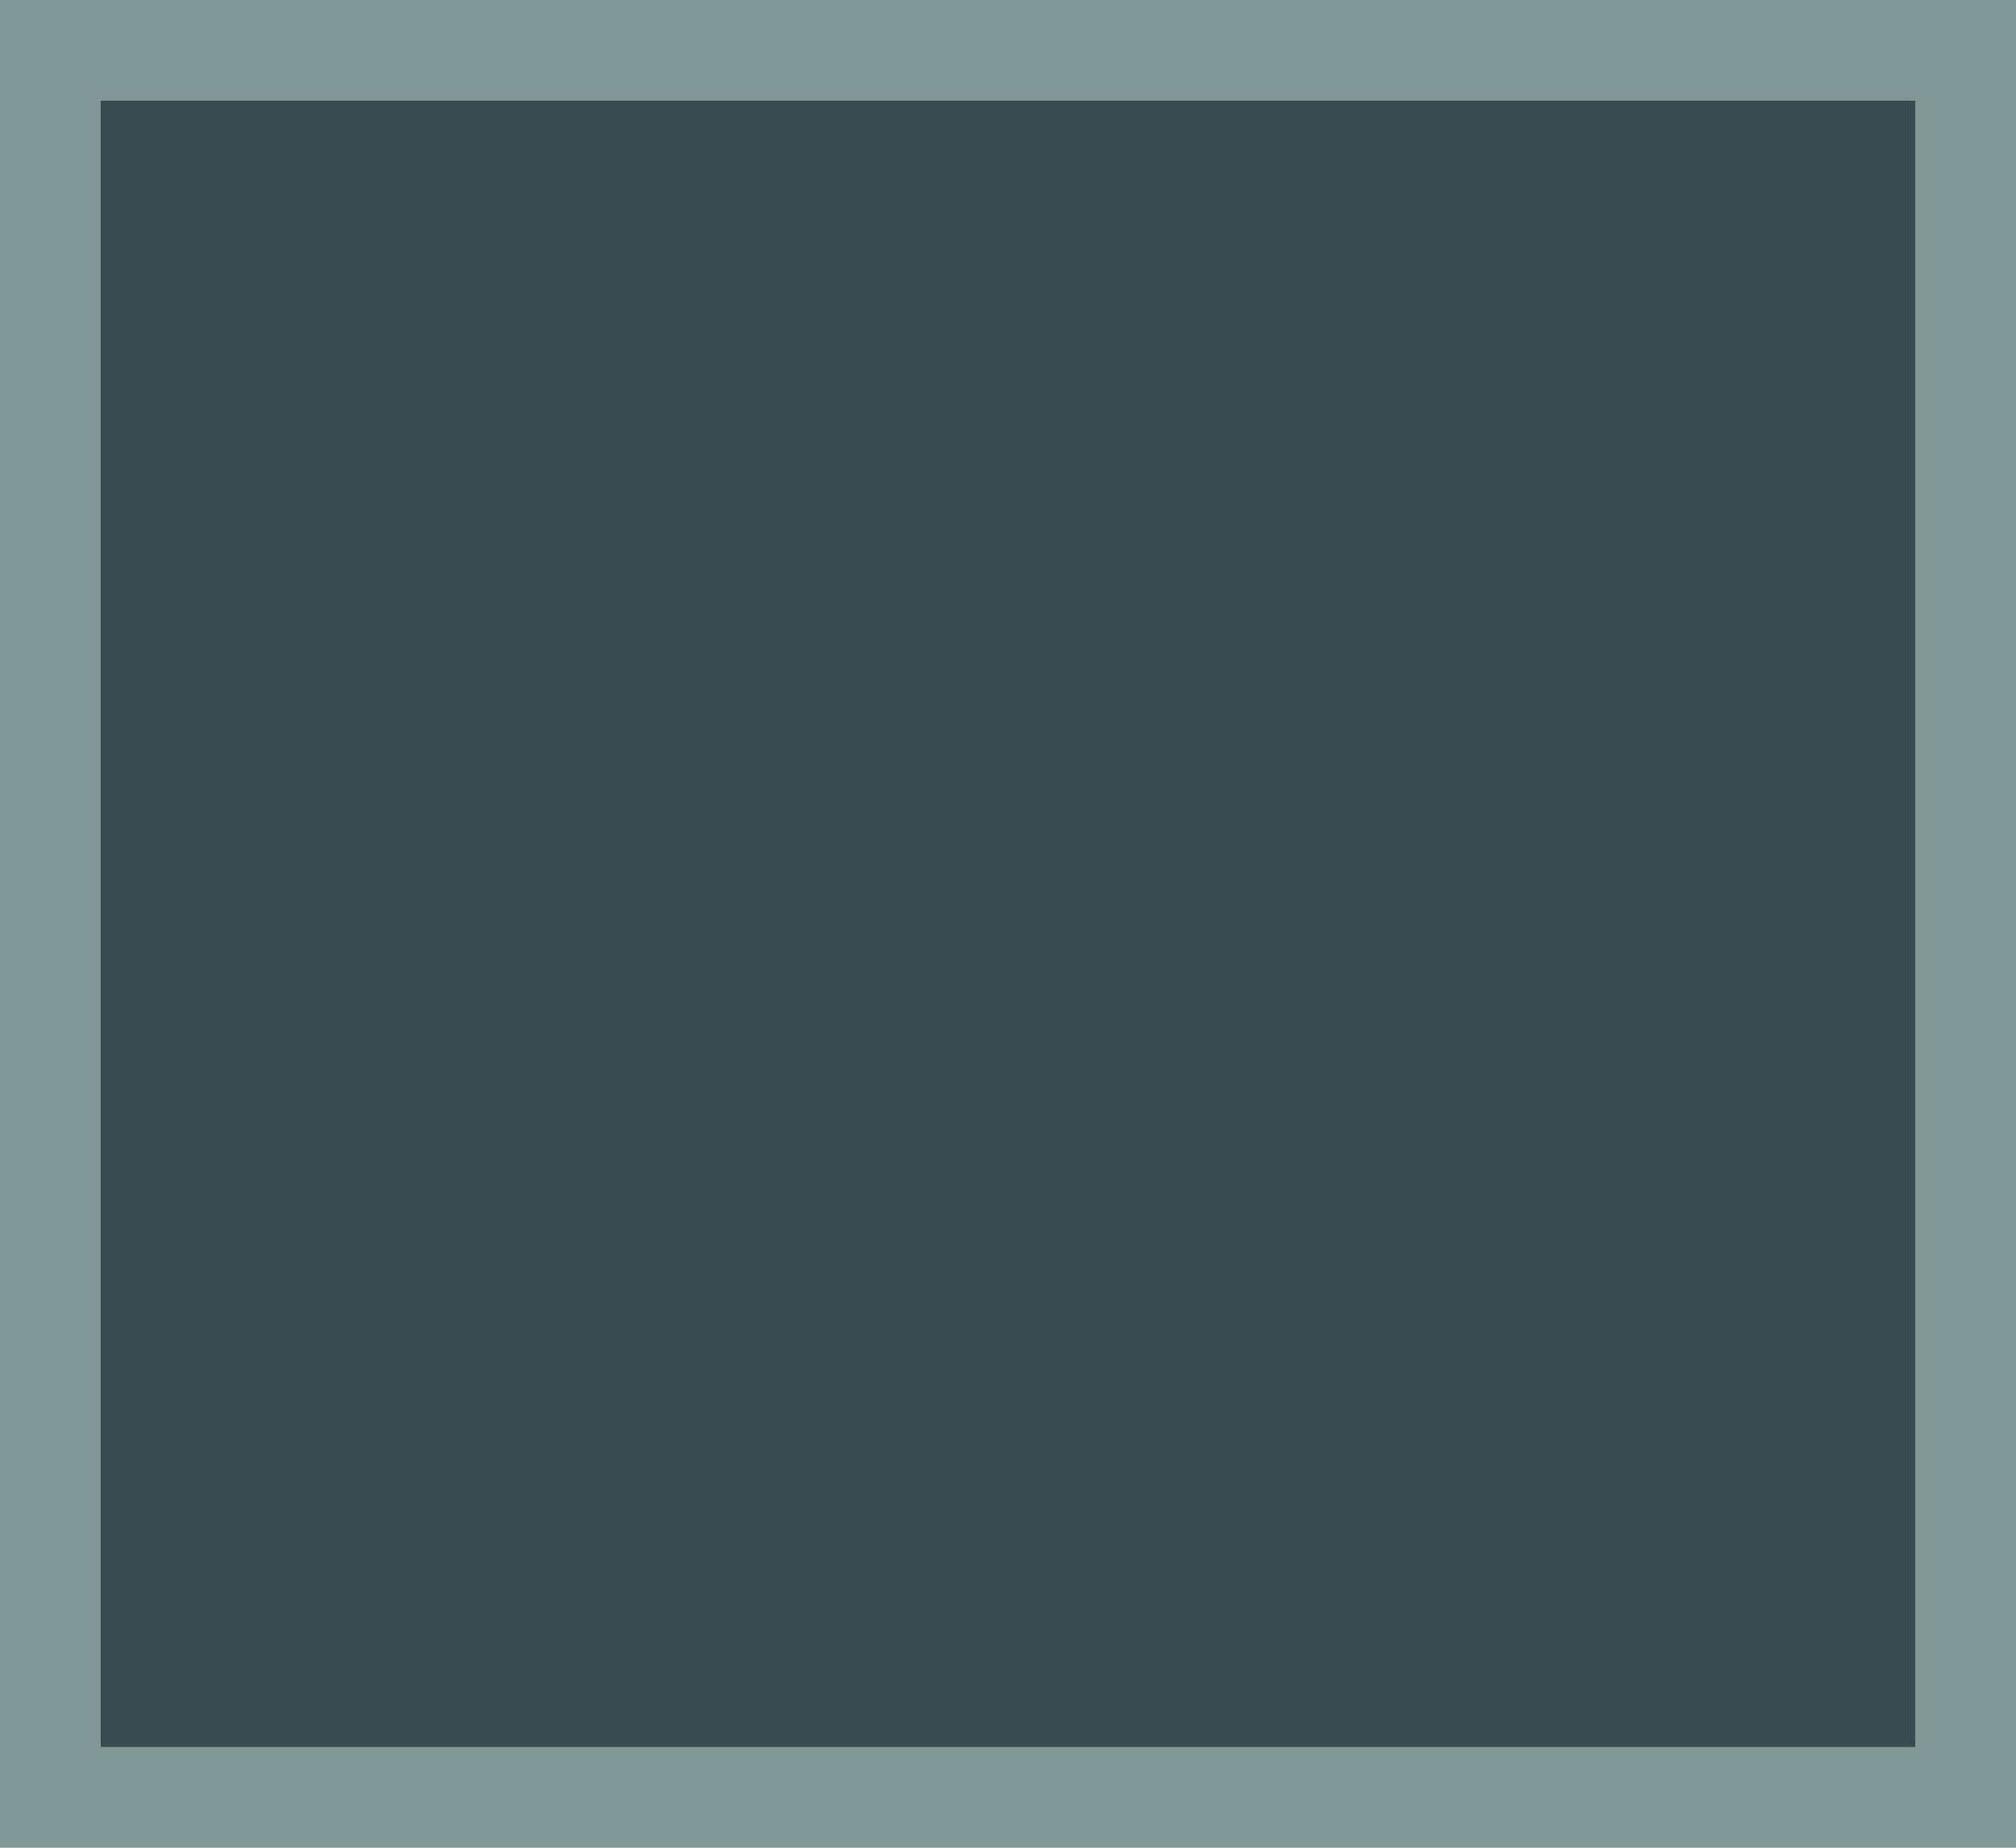
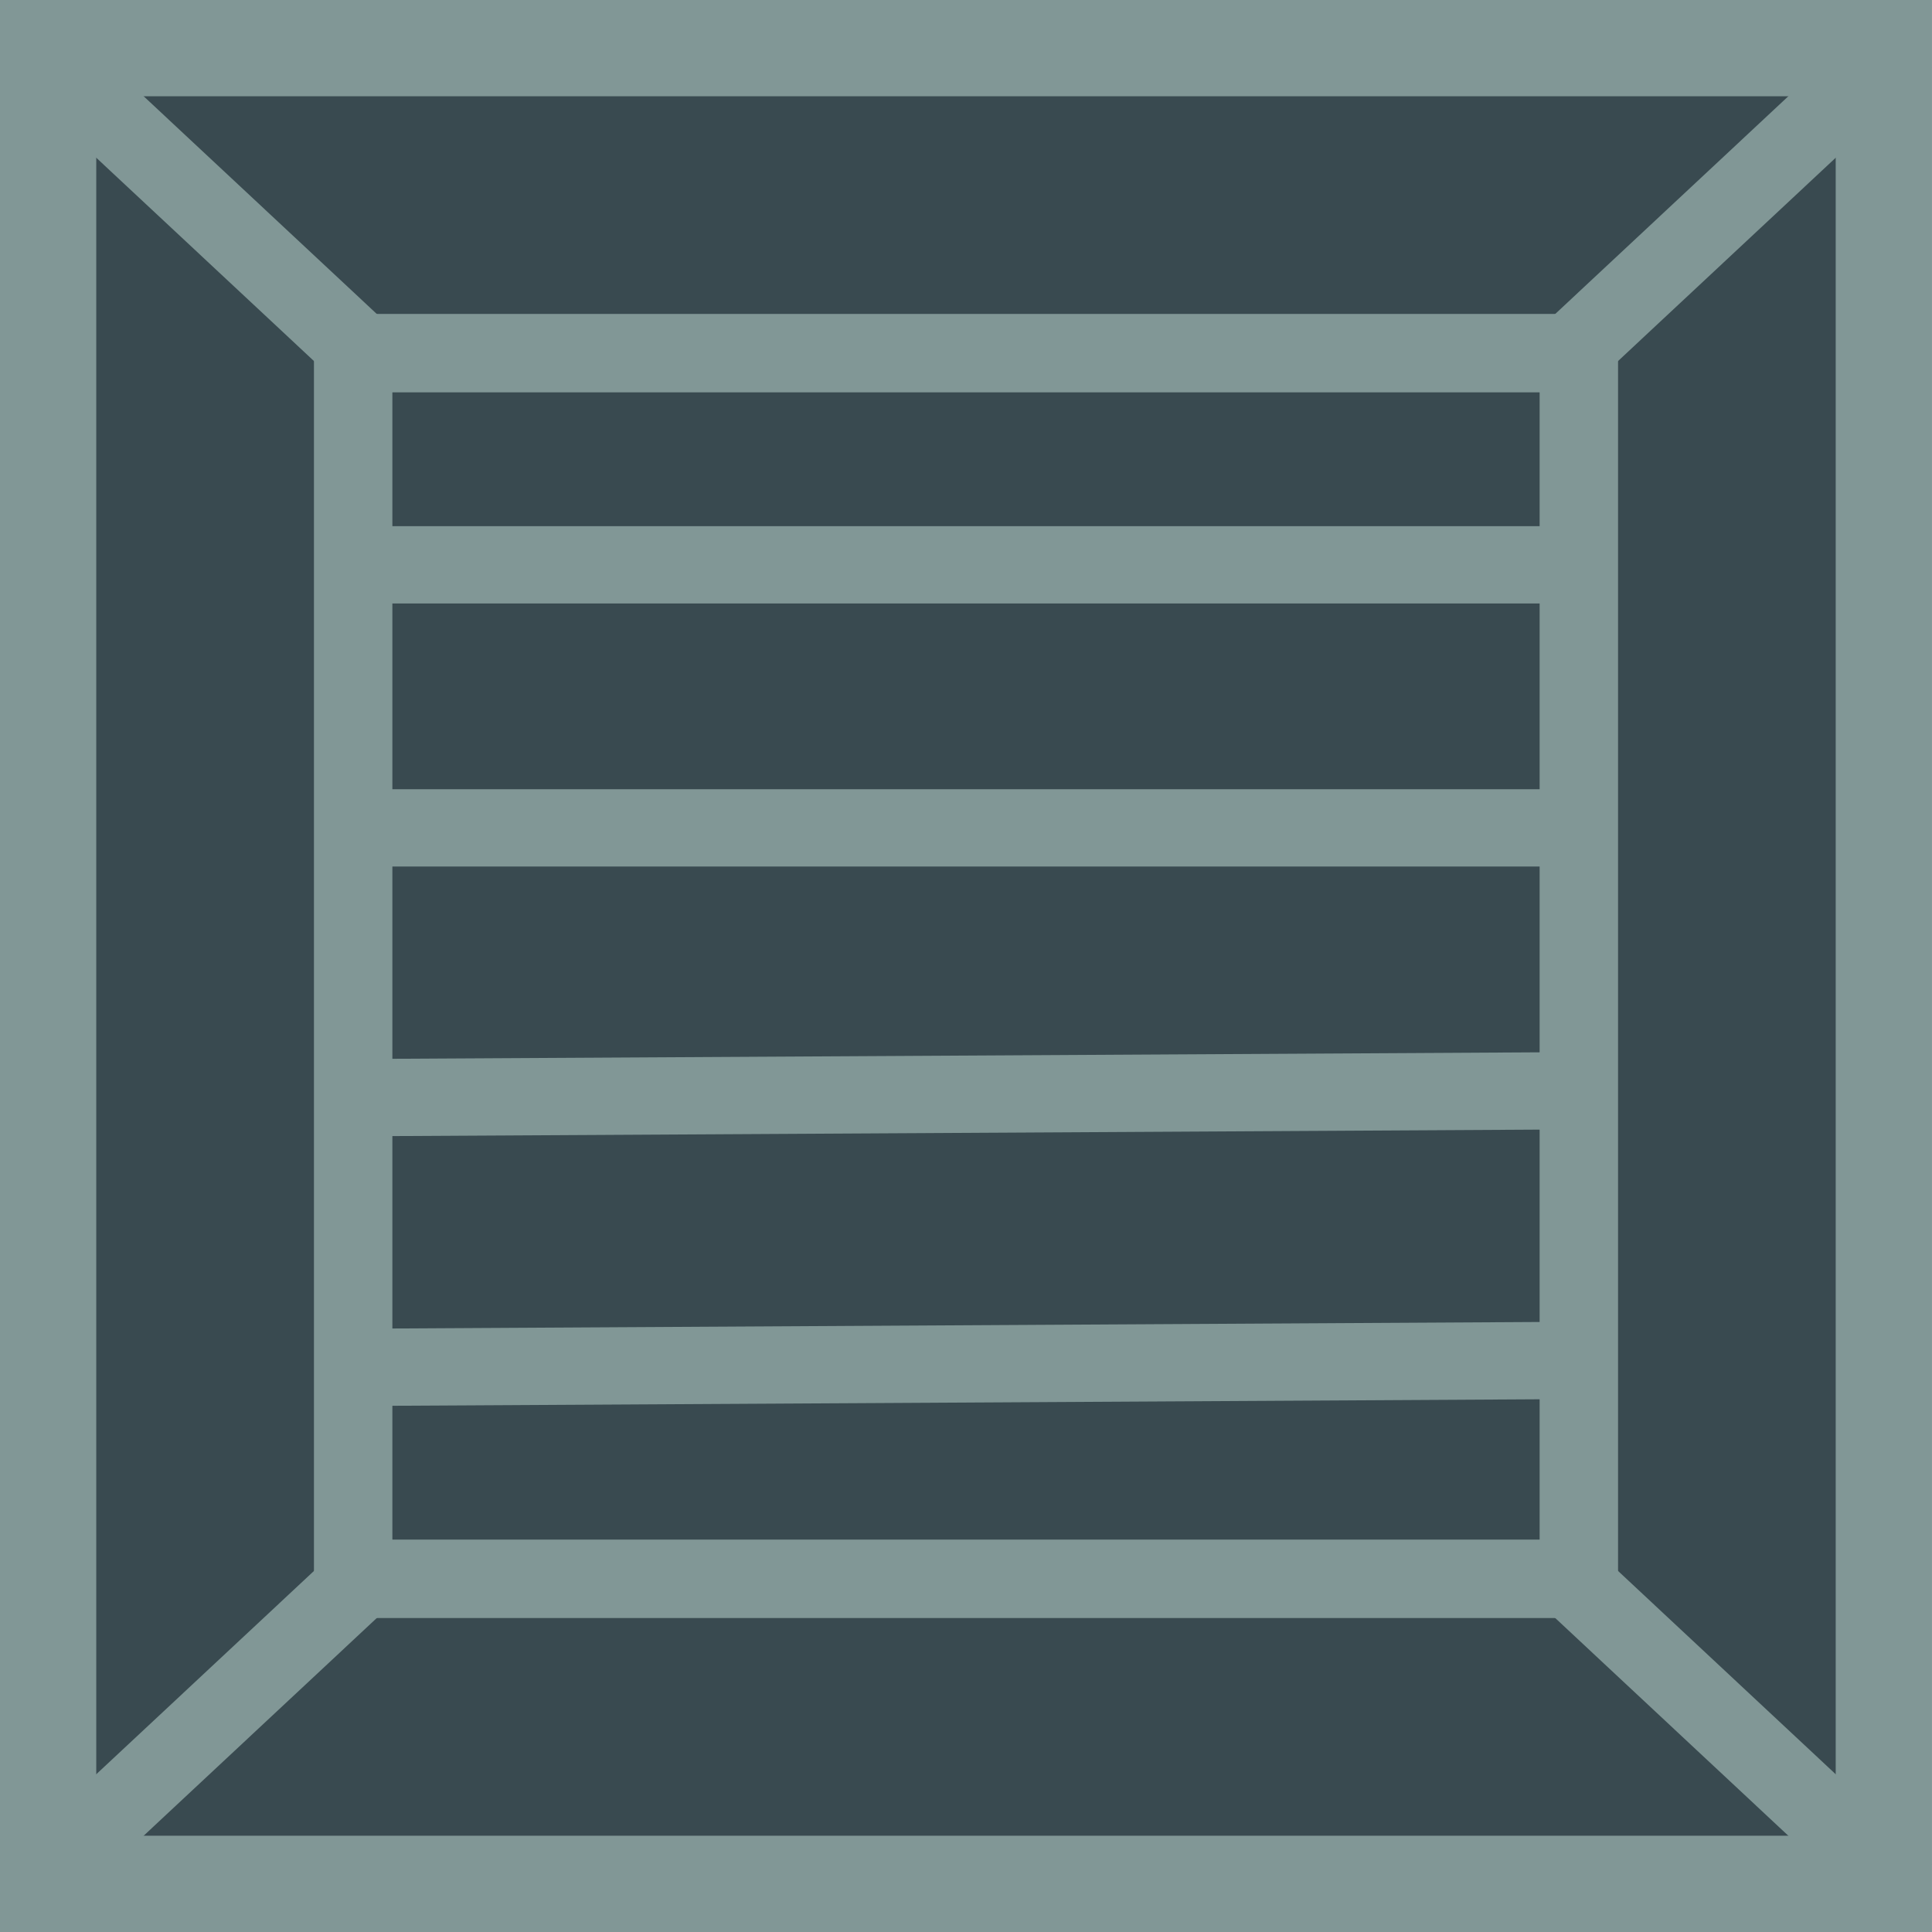
- <svg xmlns="http://www.w3.org/2000/svg" width="199.734" height="183.087" viewBox="0 0 52.846 48.442" version="1.1" id="svg1">
-   <defs id="defs1" />
+ <svg xmlns="http://www.w3.org/2000/svg" width="200" height="200" viewBox="0 0 52.917 52.917" version="1.1" id="svg1">
+   <defs id="defs1">
+     </defs>
  <g id="layer1" transform="translate(-0.04887354,-0.1876276)">
-     <rect style="fill:#394a50;stroke:#819796;stroke-width:2.641;stroke-linejoin:miter;stroke-dasharray:none" id="rect2" width="50.206" height="45.801" x="1.369" y="1.508" />
+     <rect style="fill:#394a50;stroke:#819796;stroke-width:2.637;stroke-linejoin:miter;stroke-dasharray:none" id="rect2" width="50.28" height="50.28" x="1.367" y="1.506" />
+     <rect style="fill:#394a50;stroke:#819796;stroke-width:2.148" id="rect1" width="33.571" height="33.571" x="9.722" y="9.86" />
+     <path style="fill:#394a50;stroke:#819796;stroke-width:2.117" d="M 0.772,1.273 10.359,10.226 M 0.772,52.019 10.359,43.066 M 52.242,1.273 42.656,10.226 m 9.586,41.793 -9.586,-8.953" id="path1" />
+     <path style="fill:#394a50;stroke:#819796;stroke-width:2.117" d="M 10.5,22.863 H 42.334" id="path2" />
+     <path style="fill:#394a50;stroke:#819796;stroke-width:2.117" d="M 10.5,15.658 H 42.334" id="path3" />
+     <path style="fill:#394a50;stroke:#819796;stroke-width:2.117" d="M 10.454,30.248 42.379,30.068" id="path4" />
+     <path style="fill:#394a50;stroke:#819796;stroke-width:2.117" d="M 10.635,37.634 42.56,37.453" id="path5" />
  </g>
</svg>
